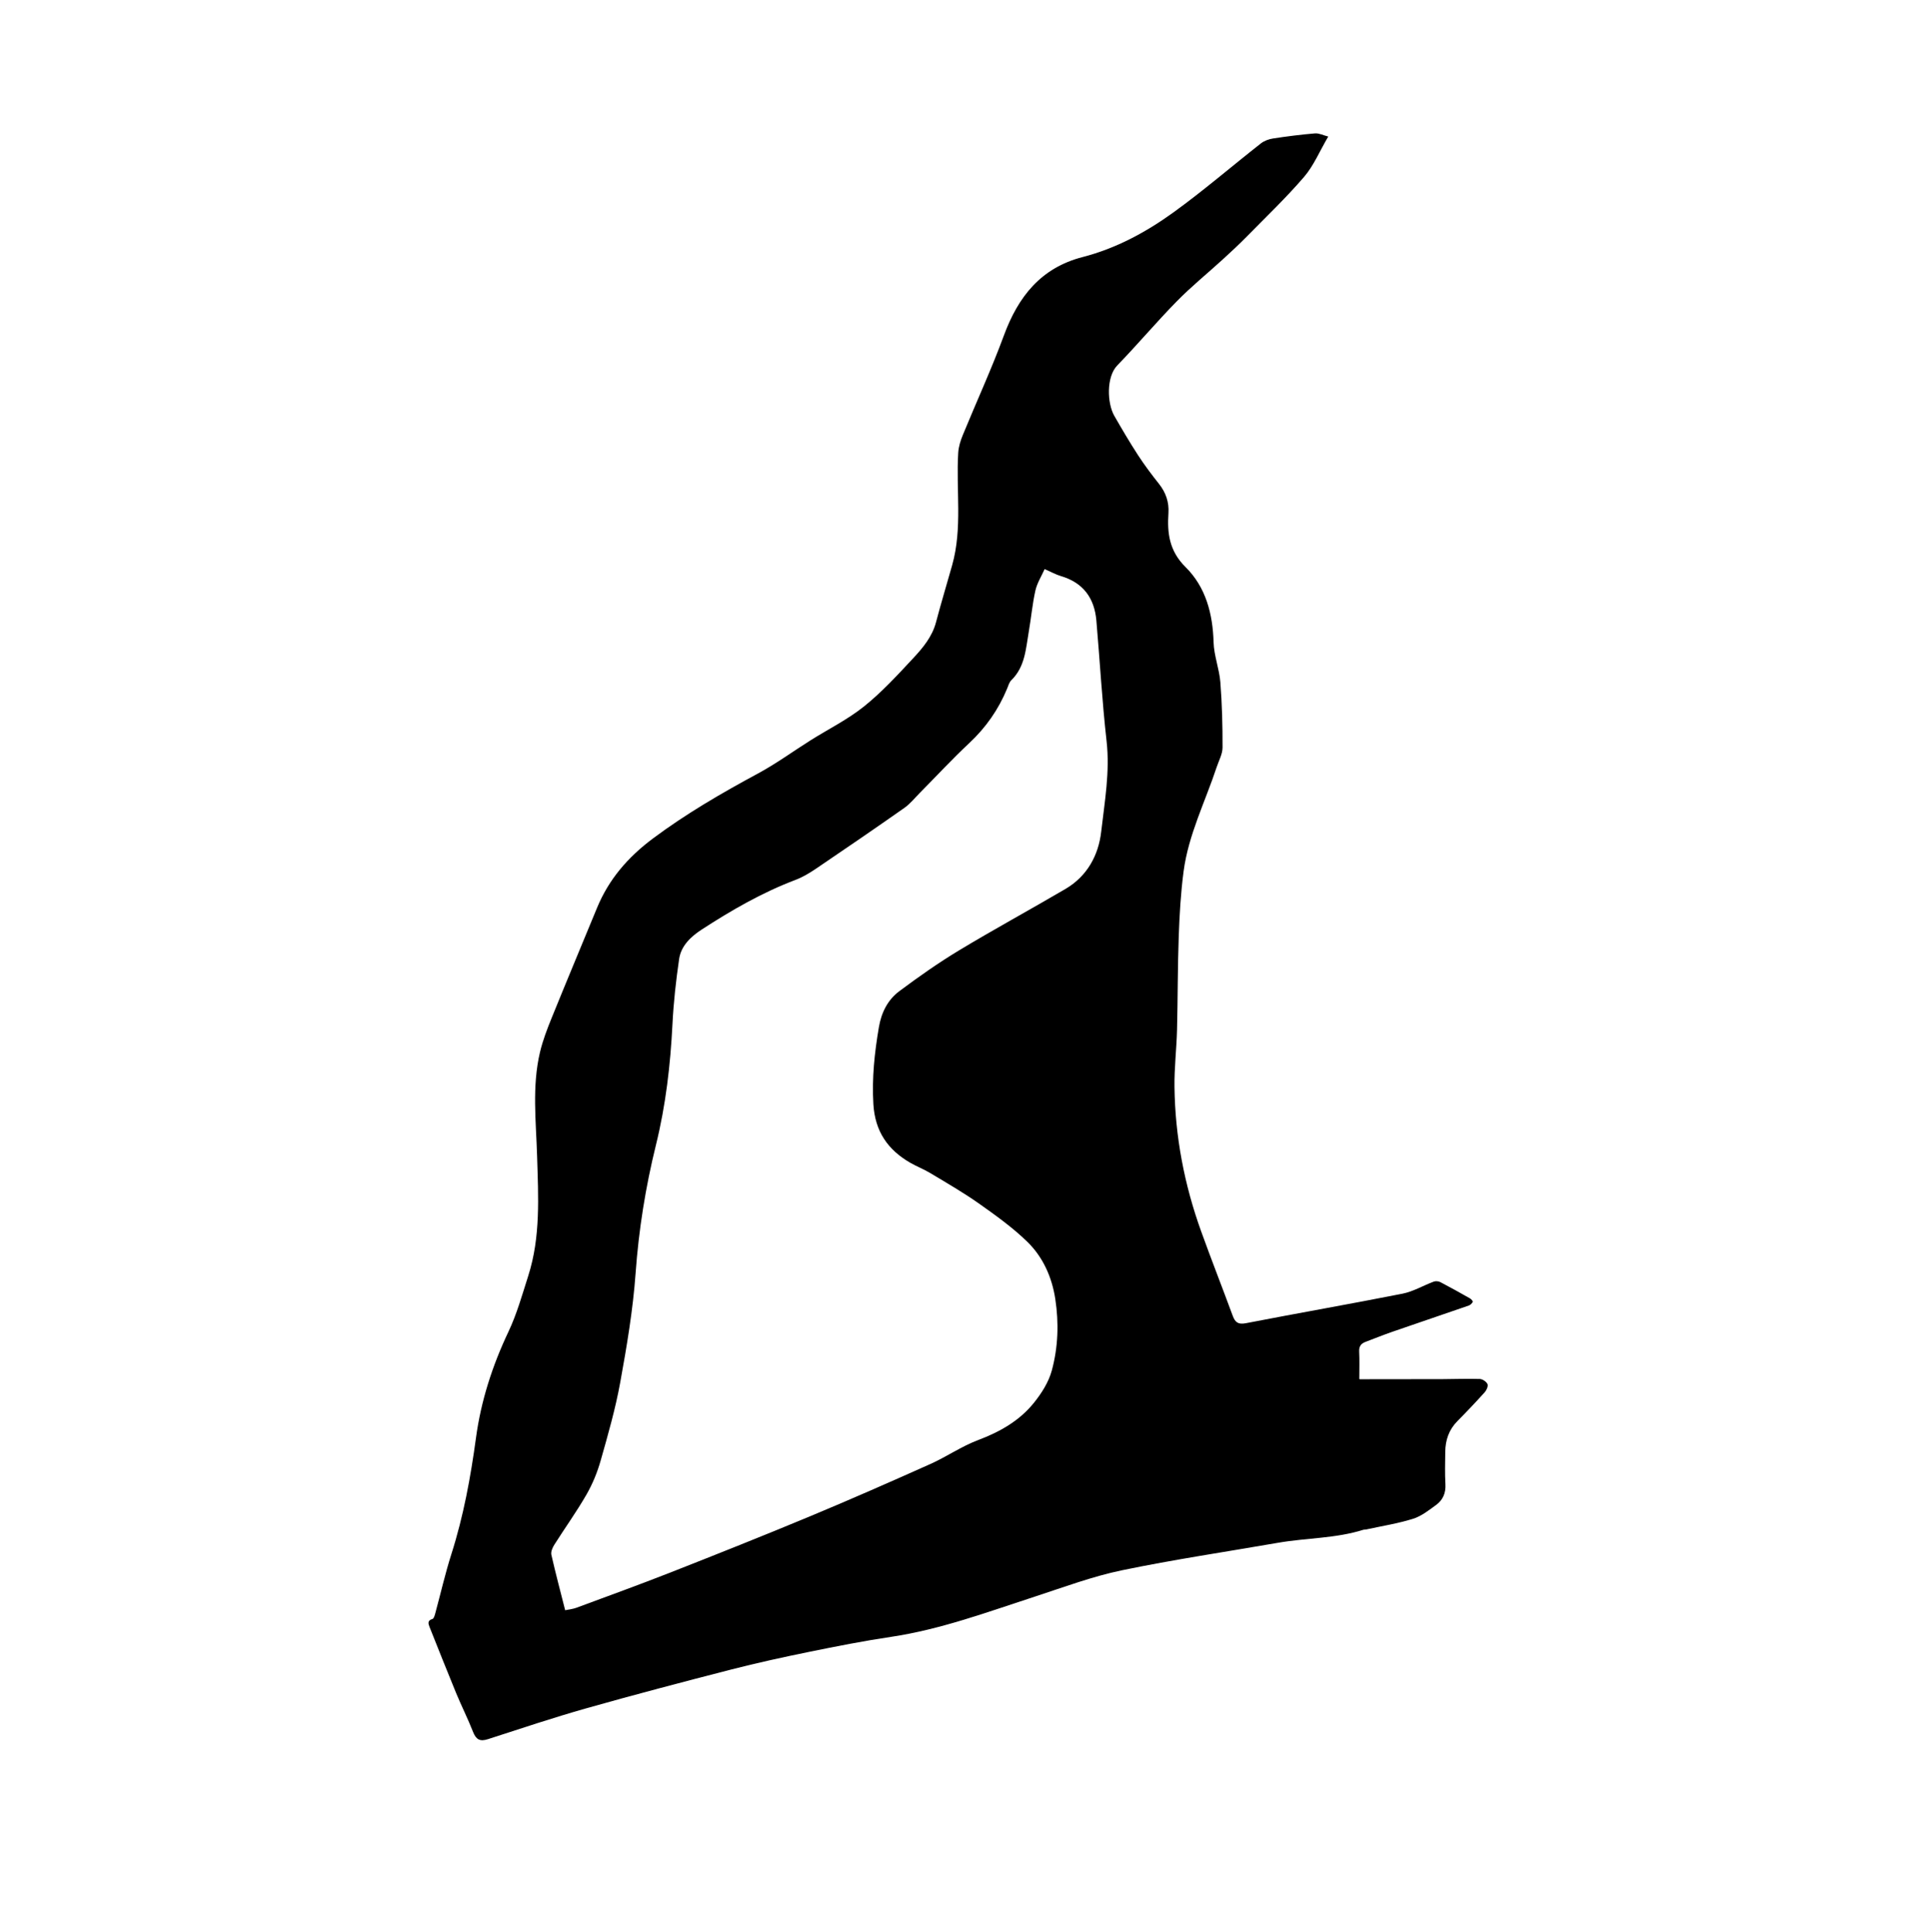
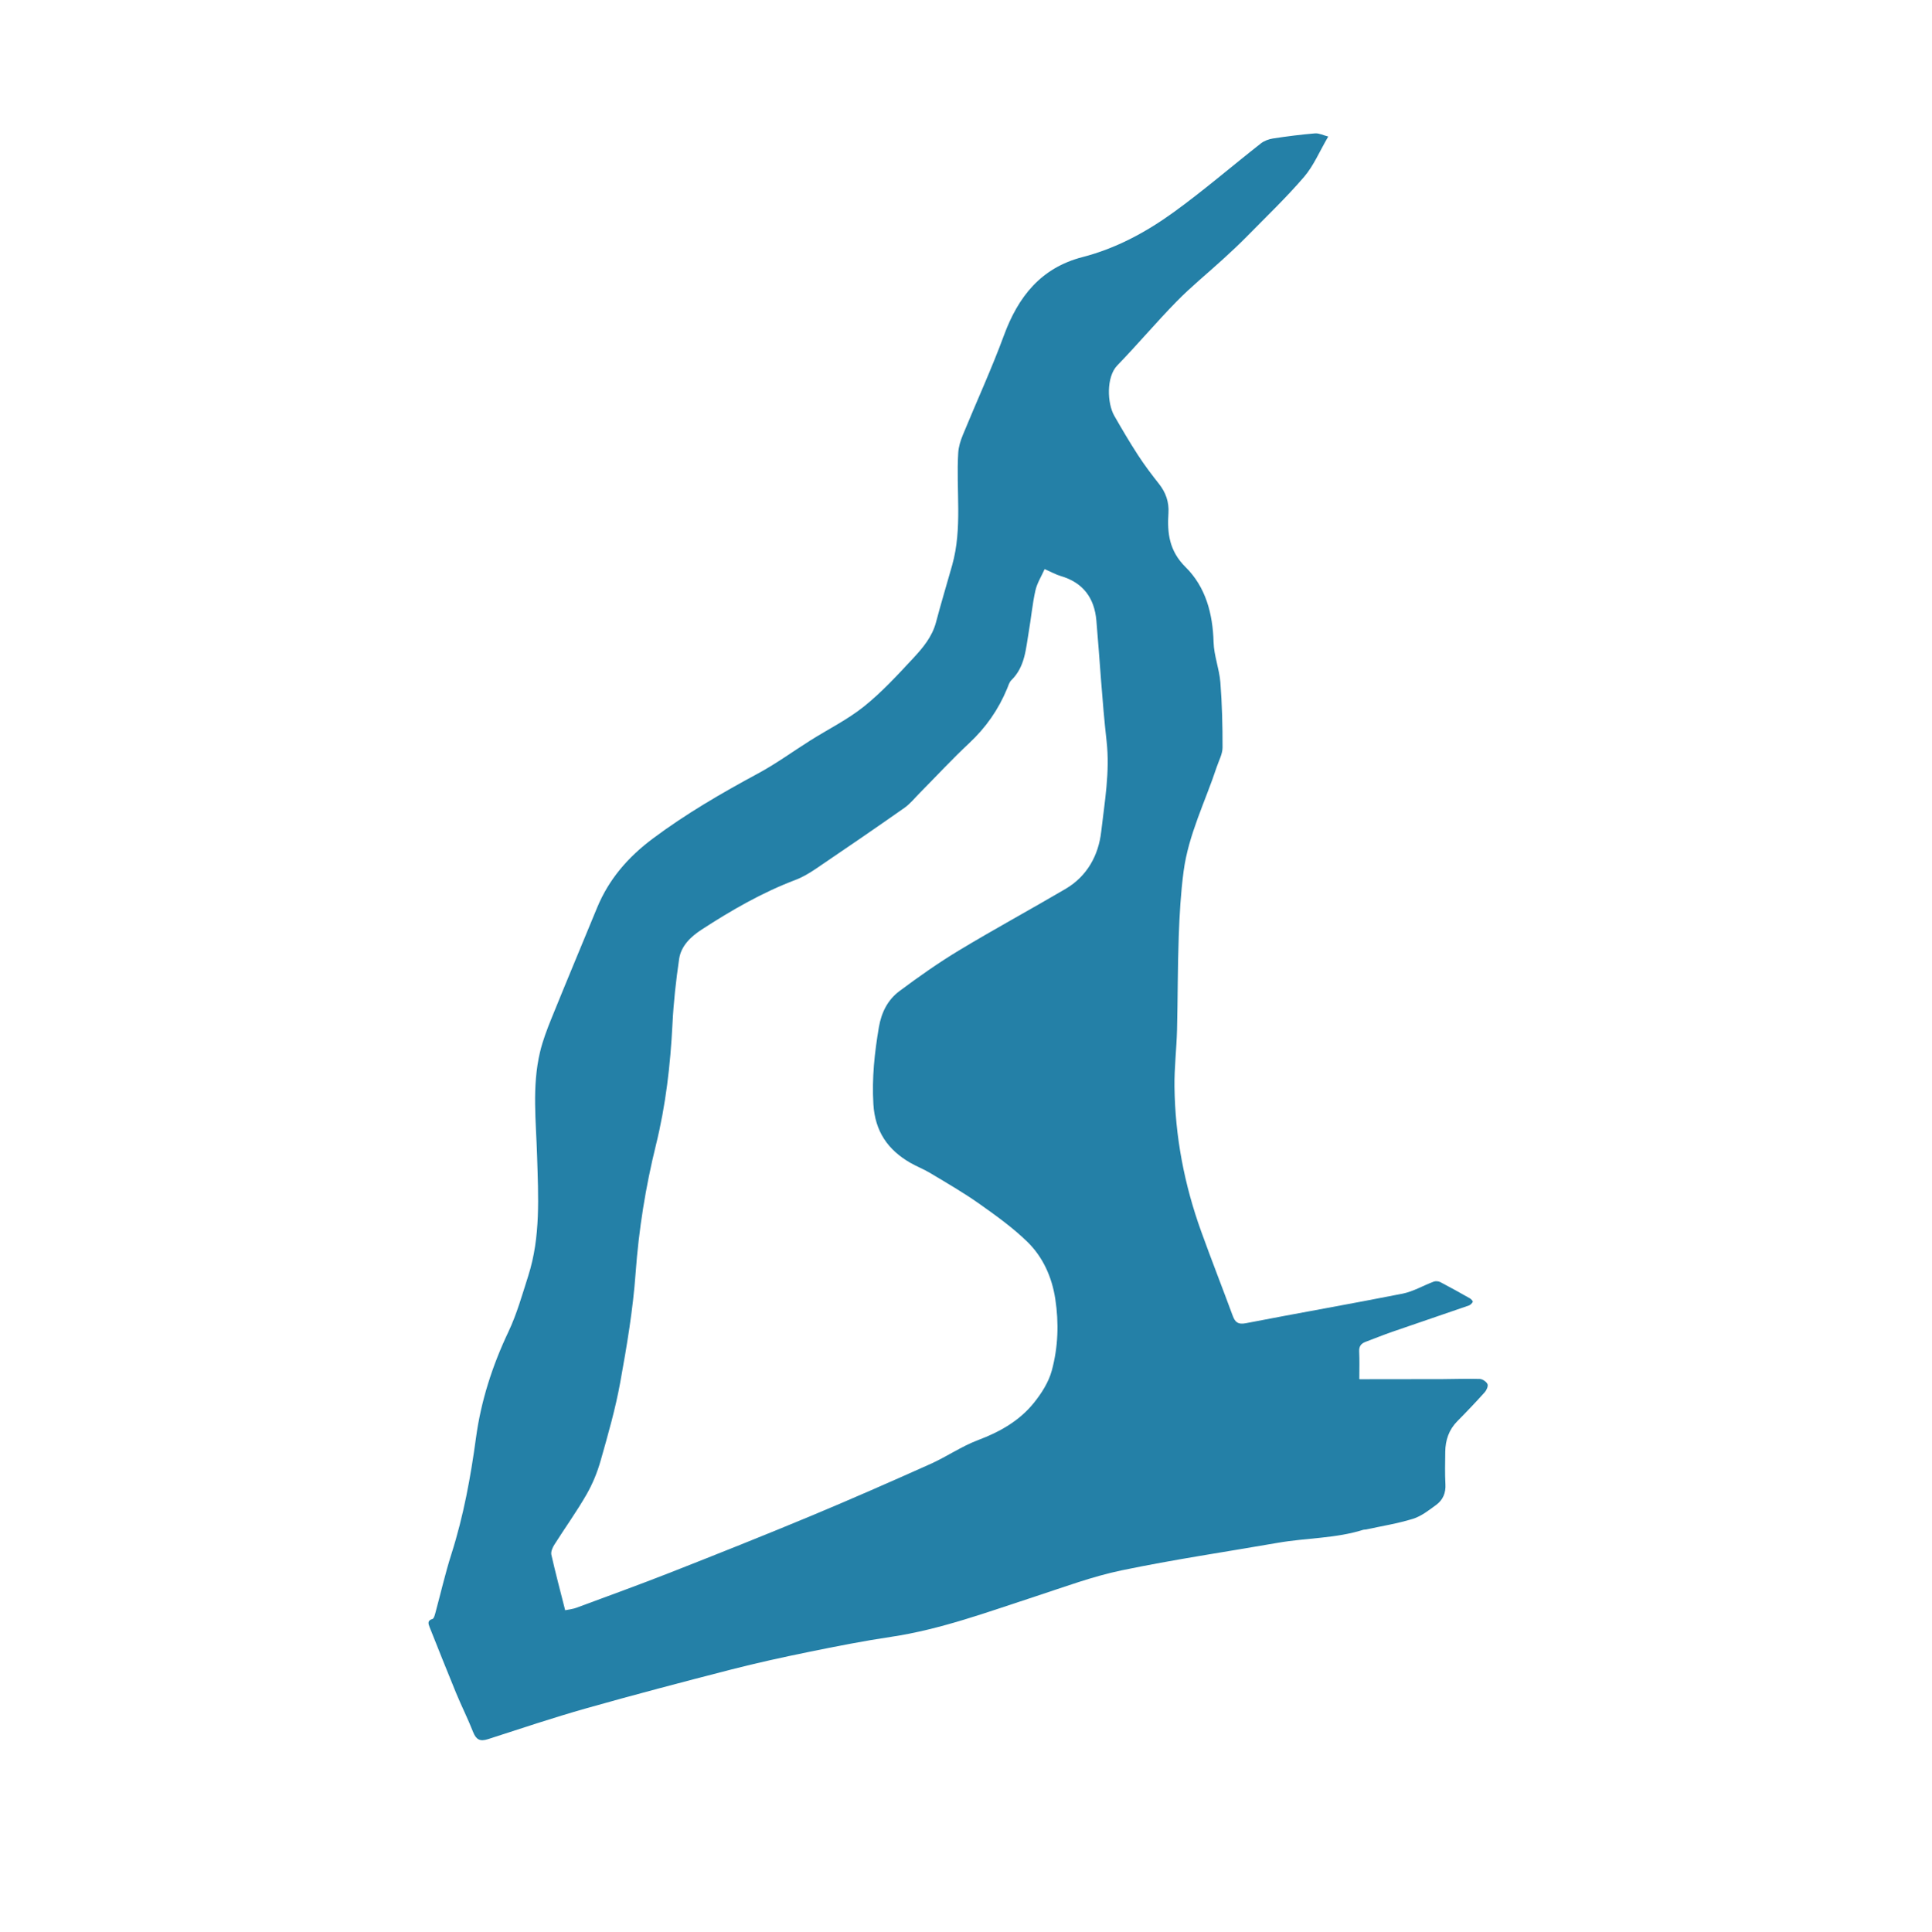
<svg xmlns="http://www.w3.org/2000/svg" version="1.1" id="Layer_0_xA0_Image_00000124883251923959847460000001722515038974370233_" x="0px" y="0px" viewBox="0 0 566.93 566.93" style="enable-background:new 0 0 566.93 566.93;" xml:space="preserve">
+   <style type="text/css">
+ 	.st0{fill:#2480A7;}
+ </style>
  <g>
-     <path d="M389.92,40.08c-2.57,4.39-4.29,8.58-7.09,11.84c-5.24,6.1-11.09,11.68-16.73,17.43c-2.27,2.31-4.64,4.52-7.03,6.7   c-4.53,4.15-9.33,8.03-13.62,12.41c-5.99,6.1-11.5,12.67-17.46,18.81c-3.26,3.36-2.99,11.11-0.87,14.81   c2.23,3.89,4.5,7.75,6.94,11.51c1.9,2.92,4,5.72,6.17,8.45c2.02,2.55,2.99,5.39,2.78,8.57c-0.4,5.96,0.27,11.16,5.01,15.85   c5.94,5.87,8,13.68,8.24,22.07c0.11,3.94,1.68,7.81,1.99,11.76c0.5,6.37,0.66,12.78,0.64,19.17c-0.01,1.9-1.08,3.81-1.71,5.7   c-3.36,10.17-8.3,19.87-9.72,30.62c-0.84,6.33-1.2,12.74-1.43,19.12c-0.33,9.14-0.27,18.3-0.5,27.45   c-0.14,5.56-0.82,11.12-0.75,16.67c0.18,14.59,2.89,28.76,7.84,42.48c2.98,8.27,6.2,16.46,9.24,24.71   c0.71,1.92,1.55,2.68,3.84,2.24c15.33-2.97,30.71-5.65,46.03-8.68c3.16-0.63,6.1-2.4,9.17-3.54c0.56-0.21,1.4-0.12,1.93,0.15   c2.93,1.53,5.82,3.14,8.69,4.77c0.37,0.21,0.92,0.86,0.84,1.01c-0.24,0.45-0.7,0.92-1.17,1.09c-7.45,2.58-14.92,5.1-22.37,7.68   c-2.67,0.92-5.28,1.99-7.93,2.98c-1.3,0.49-1.96,1.27-1.89,2.81c0.13,2.63,0.04,5.27,0.04,8.06c-0.09-0.06,0.05,0.11,0.18,0.11   c8.07,0,16.14,0,24.2-0.03c3.66-0.01,7.32-0.17,10.98-0.05c0.81,0.03,1.92,0.77,2.26,1.49c0.27,0.56-0.24,1.77-0.77,2.37   c-2.61,2.9-5.3,5.74-8.05,8.51c-2.5,2.52-3.53,5.58-3.57,9.03c-0.03,3.16-0.13,6.34,0.05,9.49c0.15,2.59-0.75,4.65-2.73,6.09   c-2.13,1.56-4.34,3.31-6.79,4.07c-4.49,1.4-9.18,2.13-13.79,3.14c-0.24,0.05-0.51,0-0.74,0.07c-8.17,2.58-16.76,2.38-25.1,3.83   c-15.3,2.66-30.69,4.93-45.89,8.09c-8.59,1.79-16.91,4.91-25.28,7.64c-13.99,4.55-27.78,9.7-42.45,11.89   c-8.06,1.2-16.06,2.78-24.05,4.41c-7.65,1.56-15.28,3.23-22.84,5.17c-14.25,3.67-28.49,7.41-42.65,11.42   c-9.67,2.74-19.21,5.94-28.77,9.03c-2.34,0.76-3.48,0.13-4.37-2.13c-1.51-3.86-3.39-7.57-4.97-11.4   c-2.66-6.45-5.22-12.94-7.81-19.42c-0.39-0.98-0.65-1.9,0.86-2.33c0.39-0.11,0.64-0.99,0.8-1.56c1.59-5.84,2.93-11.76,4.77-17.53   c3.55-11.14,5.64-22.54,7.21-34.1c1.47-10.84,4.8-21.16,9.51-31.1c2.48-5.23,4.06-10.9,5.83-16.44c3.67-11.48,2.95-23.28,2.6-35.11   c-0.3-10.18-1.54-20.46,0.85-30.56c0.82-3.46,2.12-6.83,3.46-10.13c4.37-10.77,8.86-21.49,13.29-32.24   c3.45-8.37,9.04-14.84,16.32-20.29c9.77-7.31,20.22-13.37,30.92-19.14c5.33-2.87,10.26-6.48,15.4-9.72   c5.27-3.32,10.94-6.12,15.76-9.99c5.21-4.18,9.79-9.18,14.37-14.09c2.86-3.07,5.61-6.33,6.74-10.62   c1.48-5.61,3.17-11.16,4.74-16.75c3.06-10.88,1.1-22.02,1.78-33.02c0.11-1.74,0.67-3.53,1.34-5.16c4-9.76,8.43-19.36,12.07-29.25   c4.19-11.38,10.87-19.85,23.07-23c9.82-2.53,18.63-7.29,26.72-13.14c8.81-6.37,17.07-13.5,25.63-20.22   c0.98-0.77,2.33-1.27,3.58-1.46c4.1-0.63,8.22-1.15,12.35-1.5C387.24,39.07,388.48,39.72,389.92,40.08z M165.91,472.7   c1.32-0.28,2.32-0.36,3.23-0.7c9.2-3.41,18.42-6.75,27.55-10.33c13.7-5.39,27.39-10.83,40.98-16.49   c11.89-4.95,23.69-10.14,35.44-15.4c4.76-2.13,9.14-5.19,14-7.02c6.39-2.41,12.13-5.64,16.39-10.93c2.25-2.79,4.34-6.08,5.26-9.47   c1.87-6.85,2.11-13.98,1.03-21.04c-0.98-6.4-3.61-12.29-8.2-16.77c-4.31-4.2-9.3-7.77-14.24-11.26c-4.59-3.24-9.49-6.05-14.31-8.95   c-1.85-1.11-3.89-1.89-5.76-2.96c-6.66-3.82-10.41-9.25-10.89-17.25c-0.46-7.66,0.34-15.08,1.61-22.56   c0.74-4.35,2.6-8.05,6.01-10.6c5.66-4.23,11.46-8.31,17.5-11.96c10.31-6.22,20.91-11.97,31.3-18.07c6.34-3.73,9.67-9.85,10.46-16.8   c1.01-8.79,2.59-17.56,1.58-26.56c-1.33-11.77-1.97-23.62-3-35.43c-0.58-6.6-3.88-11.12-10.43-13.04   c-1.48-0.44-2.86-1.22-4.76-2.05c-0.94,2.13-2.22,4.13-2.71,6.31c-0.89,3.96-1.24,8.04-1.94,12.05   c-0.87,5.03-1.08,10.31-5.11,14.25c-0.62,0.6-0.89,1.59-1.23,2.43c-2.54,6.17-6.24,11.47-11.15,16.06   c-4.98,4.65-9.61,9.67-14.41,14.51c-1.52,1.53-2.89,3.28-4.63,4.5c-8.57,6.02-17.22,11.94-25.89,17.81   c-1.92,1.3-3.96,2.53-6.11,3.34c-9.78,3.71-18.77,8.9-27.49,14.56c-3.12,2.03-6.06,4.74-6.63,8.66   c-0.92,6.32-1.63,12.69-1.95,19.06c-0.6,11.99-1.97,23.85-4.85,35.51c-3.05,12.37-5.05,24.85-5.97,37.6   c-0.77,10.75-2.58,21.45-4.51,32.07c-1.4,7.75-3.59,15.37-5.74,22.95c-0.98,3.47-2.39,6.92-4.19,10.04   c-2.89,5.03-6.3,9.76-9.41,14.68c-0.54,0.85-1.08,2.08-0.88,2.97C163.07,461.76,164.48,467.05,165.91,472.7z" />
+     <path class="st0" d="M389.92,40.08c-2.57,4.39-4.29,8.58-7.09,11.84c-5.24,6.1-11.09,11.68-16.73,17.43   c-2.27,2.31-4.64,4.52-7.03,6.7c-4.53,4.15-9.33,8.03-13.62,12.41c-5.99,6.1-11.5,12.67-17.46,18.81   c-3.26,3.36-2.99,11.11-0.87,14.81c2.23,3.89,4.5,7.75,6.94,11.51c1.9,2.92,4,5.72,6.17,8.45c2.02,2.55,2.99,5.39,2.78,8.57   c-0.4,5.96,0.27,11.16,5.01,15.85c5.94,5.87,8,13.68,8.24,22.07c0.11,3.94,1.68,7.81,1.99,11.76c0.5,6.37,0.66,12.78,0.64,19.17   c-0.01,1.9-1.08,3.81-1.71,5.7c-3.36,10.17-8.3,19.87-9.72,30.62c-0.84,6.33-1.2,12.74-1.43,19.12c-0.33,9.14-0.27,18.3-0.5,27.45   c-0.14,5.56-0.82,11.12-0.75,16.67c0.18,14.59,2.89,28.76,7.84,42.48c2.98,8.27,6.2,16.46,9.24,24.71   c0.71,1.92,1.55,2.68,3.84,2.24c15.33-2.97,30.71-5.65,46.03-8.68c3.16-0.63,6.1-2.4,9.17-3.54c0.56-0.21,1.4-0.12,1.93,0.15   c2.93,1.53,5.82,3.14,8.69,4.77c0.37,0.21,0.92,0.86,0.84,1.01c-0.24,0.45-0.7,0.92-1.17,1.09c-7.45,2.58-14.92,5.1-22.37,7.68   c-2.67,0.92-5.28,1.99-7.93,2.98c-1.3,0.49-1.96,1.27-1.89,2.81c0.13,2.63,0.04,5.27,0.04,8.06c-0.09-0.06,0.05,0.11,0.18,0.11   c8.07,0,16.14,0,24.2-0.03c3.66-0.01,7.32-0.17,10.98-0.05c0.81,0.03,1.92,0.77,2.26,1.49c0.27,0.56-0.24,1.77-0.77,2.37   c-2.61,2.9-5.3,5.74-8.05,8.51c-2.5,2.52-3.53,5.58-3.57,9.03c-0.03,3.16-0.13,6.34,0.05,9.49c0.15,2.59-0.75,4.65-2.73,6.09   c-2.13,1.56-4.34,3.31-6.79,4.07c-4.49,1.4-9.18,2.13-13.79,3.14c-0.24,0.05-0.51,0-0.74,0.07c-8.17,2.58-16.76,2.38-25.1,3.83   c-15.3,2.66-30.69,4.93-45.89,8.09c-8.59,1.79-16.91,4.91-25.28,7.64c-13.99,4.55-27.78,9.7-42.45,11.89   c-8.06,1.2-16.06,2.78-24.05,4.41c-7.65,1.56-15.28,3.23-22.84,5.17c-14.25,3.67-28.49,7.41-42.65,11.42   c-9.67,2.74-19.21,5.94-28.77,9.03c-2.34,0.76-3.48,0.13-4.37-2.13c-1.51-3.86-3.39-7.57-4.97-11.4   c-2.66-6.45-5.22-12.94-7.81-19.42c-0.39-0.98-0.65-1.9,0.86-2.33c0.39-0.11,0.64-0.99,0.8-1.56c1.59-5.84,2.93-11.76,4.77-17.53   c3.55-11.14,5.64-22.54,7.21-34.1c1.47-10.84,4.8-21.16,9.51-31.1c2.48-5.23,4.06-10.9,5.83-16.44c3.67-11.48,2.95-23.28,2.6-35.11   c-0.3-10.18-1.54-20.46,0.85-30.56c0.82-3.46,2.12-6.83,3.46-10.13c4.37-10.77,8.86-21.49,13.29-32.24   c3.45-8.37,9.04-14.84,16.32-20.29c9.77-7.31,20.22-13.37,30.92-19.14c5.33-2.87,10.26-6.48,15.4-9.72   c5.27-3.32,10.94-6.12,15.76-9.99c5.21-4.18,9.79-9.18,14.37-14.09c2.86-3.07,5.61-6.33,6.74-10.62   c1.48-5.61,3.17-11.16,4.74-16.75c3.06-10.88,1.1-22.02,1.78-33.02c0.11-1.74,0.67-3.53,1.34-5.16c4-9.76,8.43-19.36,12.07-29.25   c4.19-11.38,10.87-19.85,23.07-23c9.82-2.53,18.63-7.29,26.72-13.14c8.81-6.37,17.07-13.5,25.63-20.22   c0.98-0.77,2.33-1.27,3.58-1.46c4.1-0.63,8.22-1.15,12.35-1.5C387.24,39.07,388.48,39.72,389.92,40.08z M165.91,472.7   c1.32-0.28,2.32-0.36,3.23-0.7c9.2-3.41,18.42-6.75,27.55-10.33c13.7-5.39,27.39-10.83,40.98-16.49   c11.89-4.95,23.69-10.14,35.44-15.4c4.76-2.13,9.14-5.19,14-7.02c6.39-2.41,12.13-5.64,16.39-10.93c2.25-2.79,4.34-6.08,5.26-9.47   c1.87-6.85,2.11-13.98,1.03-21.04c-0.98-6.4-3.61-12.29-8.2-16.77c-4.31-4.2-9.3-7.77-14.24-11.26c-4.59-3.24-9.49-6.05-14.31-8.95   c-1.85-1.11-3.89-1.89-5.76-2.96c-6.66-3.82-10.41-9.25-10.89-17.25c-0.46-7.66,0.34-15.08,1.61-22.56   c0.74-4.35,2.6-8.05,6.01-10.6c5.66-4.23,11.46-8.31,17.5-11.96c10.31-6.22,20.91-11.97,31.3-18.07c6.34-3.73,9.67-9.85,10.46-16.8   c1.01-8.79,2.59-17.56,1.58-26.56c-1.33-11.77-1.97-23.62-3-35.43c-0.58-6.6-3.88-11.12-10.43-13.04   c-1.48-0.44-2.86-1.22-4.76-2.05c-0.94,2.13-2.22,4.13-2.71,6.31c-0.89,3.96-1.24,8.04-1.94,12.05   c-0.87,5.03-1.08,10.31-5.11,14.25c-0.62,0.6-0.89,1.59-1.23,2.43c-2.54,6.17-6.24,11.47-11.15,16.06   c-4.98,4.65-9.61,9.67-14.41,14.51c-1.52,1.53-2.89,3.28-4.63,4.5c-8.57,6.02-17.22,11.94-25.89,17.81   c-1.92,1.3-3.96,2.53-6.11,3.34c-9.78,3.71-18.77,8.9-27.49,14.56c-3.12,2.03-6.06,4.74-6.63,8.66   c-0.92,6.32-1.63,12.69-1.95,19.06c-0.6,11.99-1.97,23.85-4.85,35.51c-3.05,12.37-5.05,24.85-5.97,37.6   c-0.77,10.75-2.58,21.45-4.51,32.07c-1.4,7.75-3.59,15.37-5.74,22.95c-0.98,3.47-2.39,6.92-4.19,10.04   c-2.89,5.03-6.3,9.76-9.41,14.68c-0.54,0.85-1.08,2.08-0.88,2.97C163.07,461.76,164.48,467.05,165.91,472.7z" />
  </g>
</svg>
